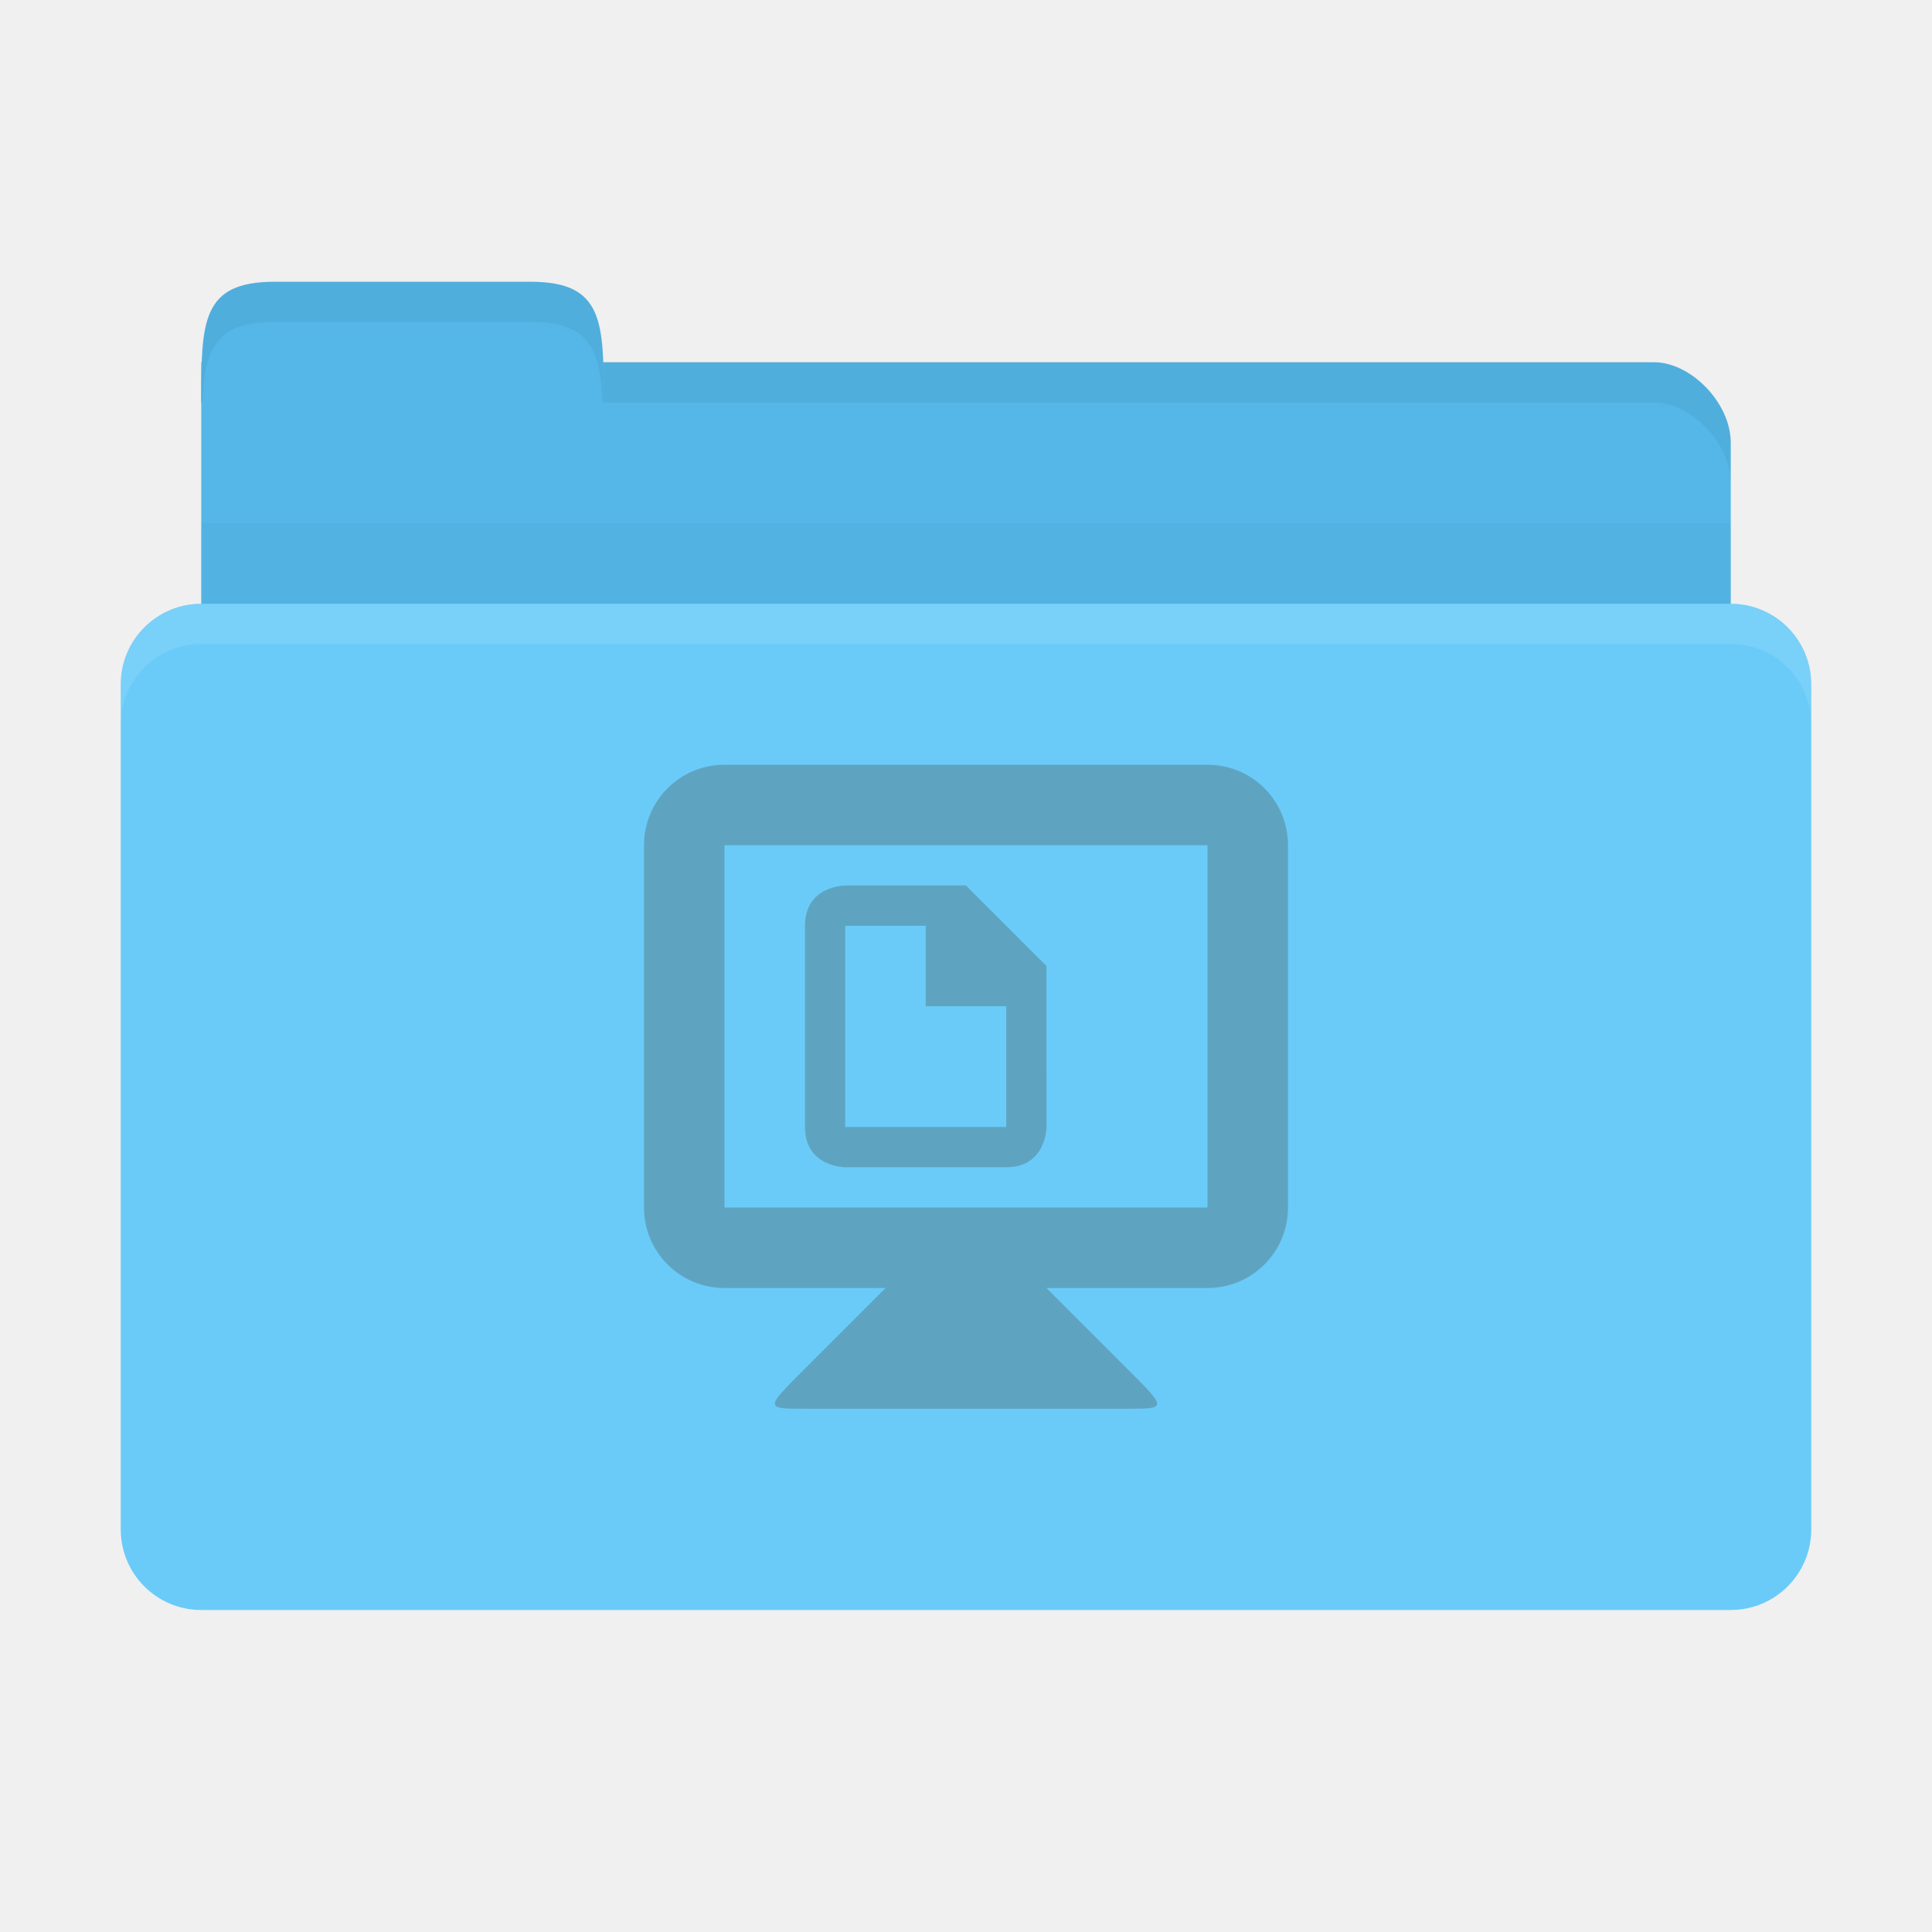
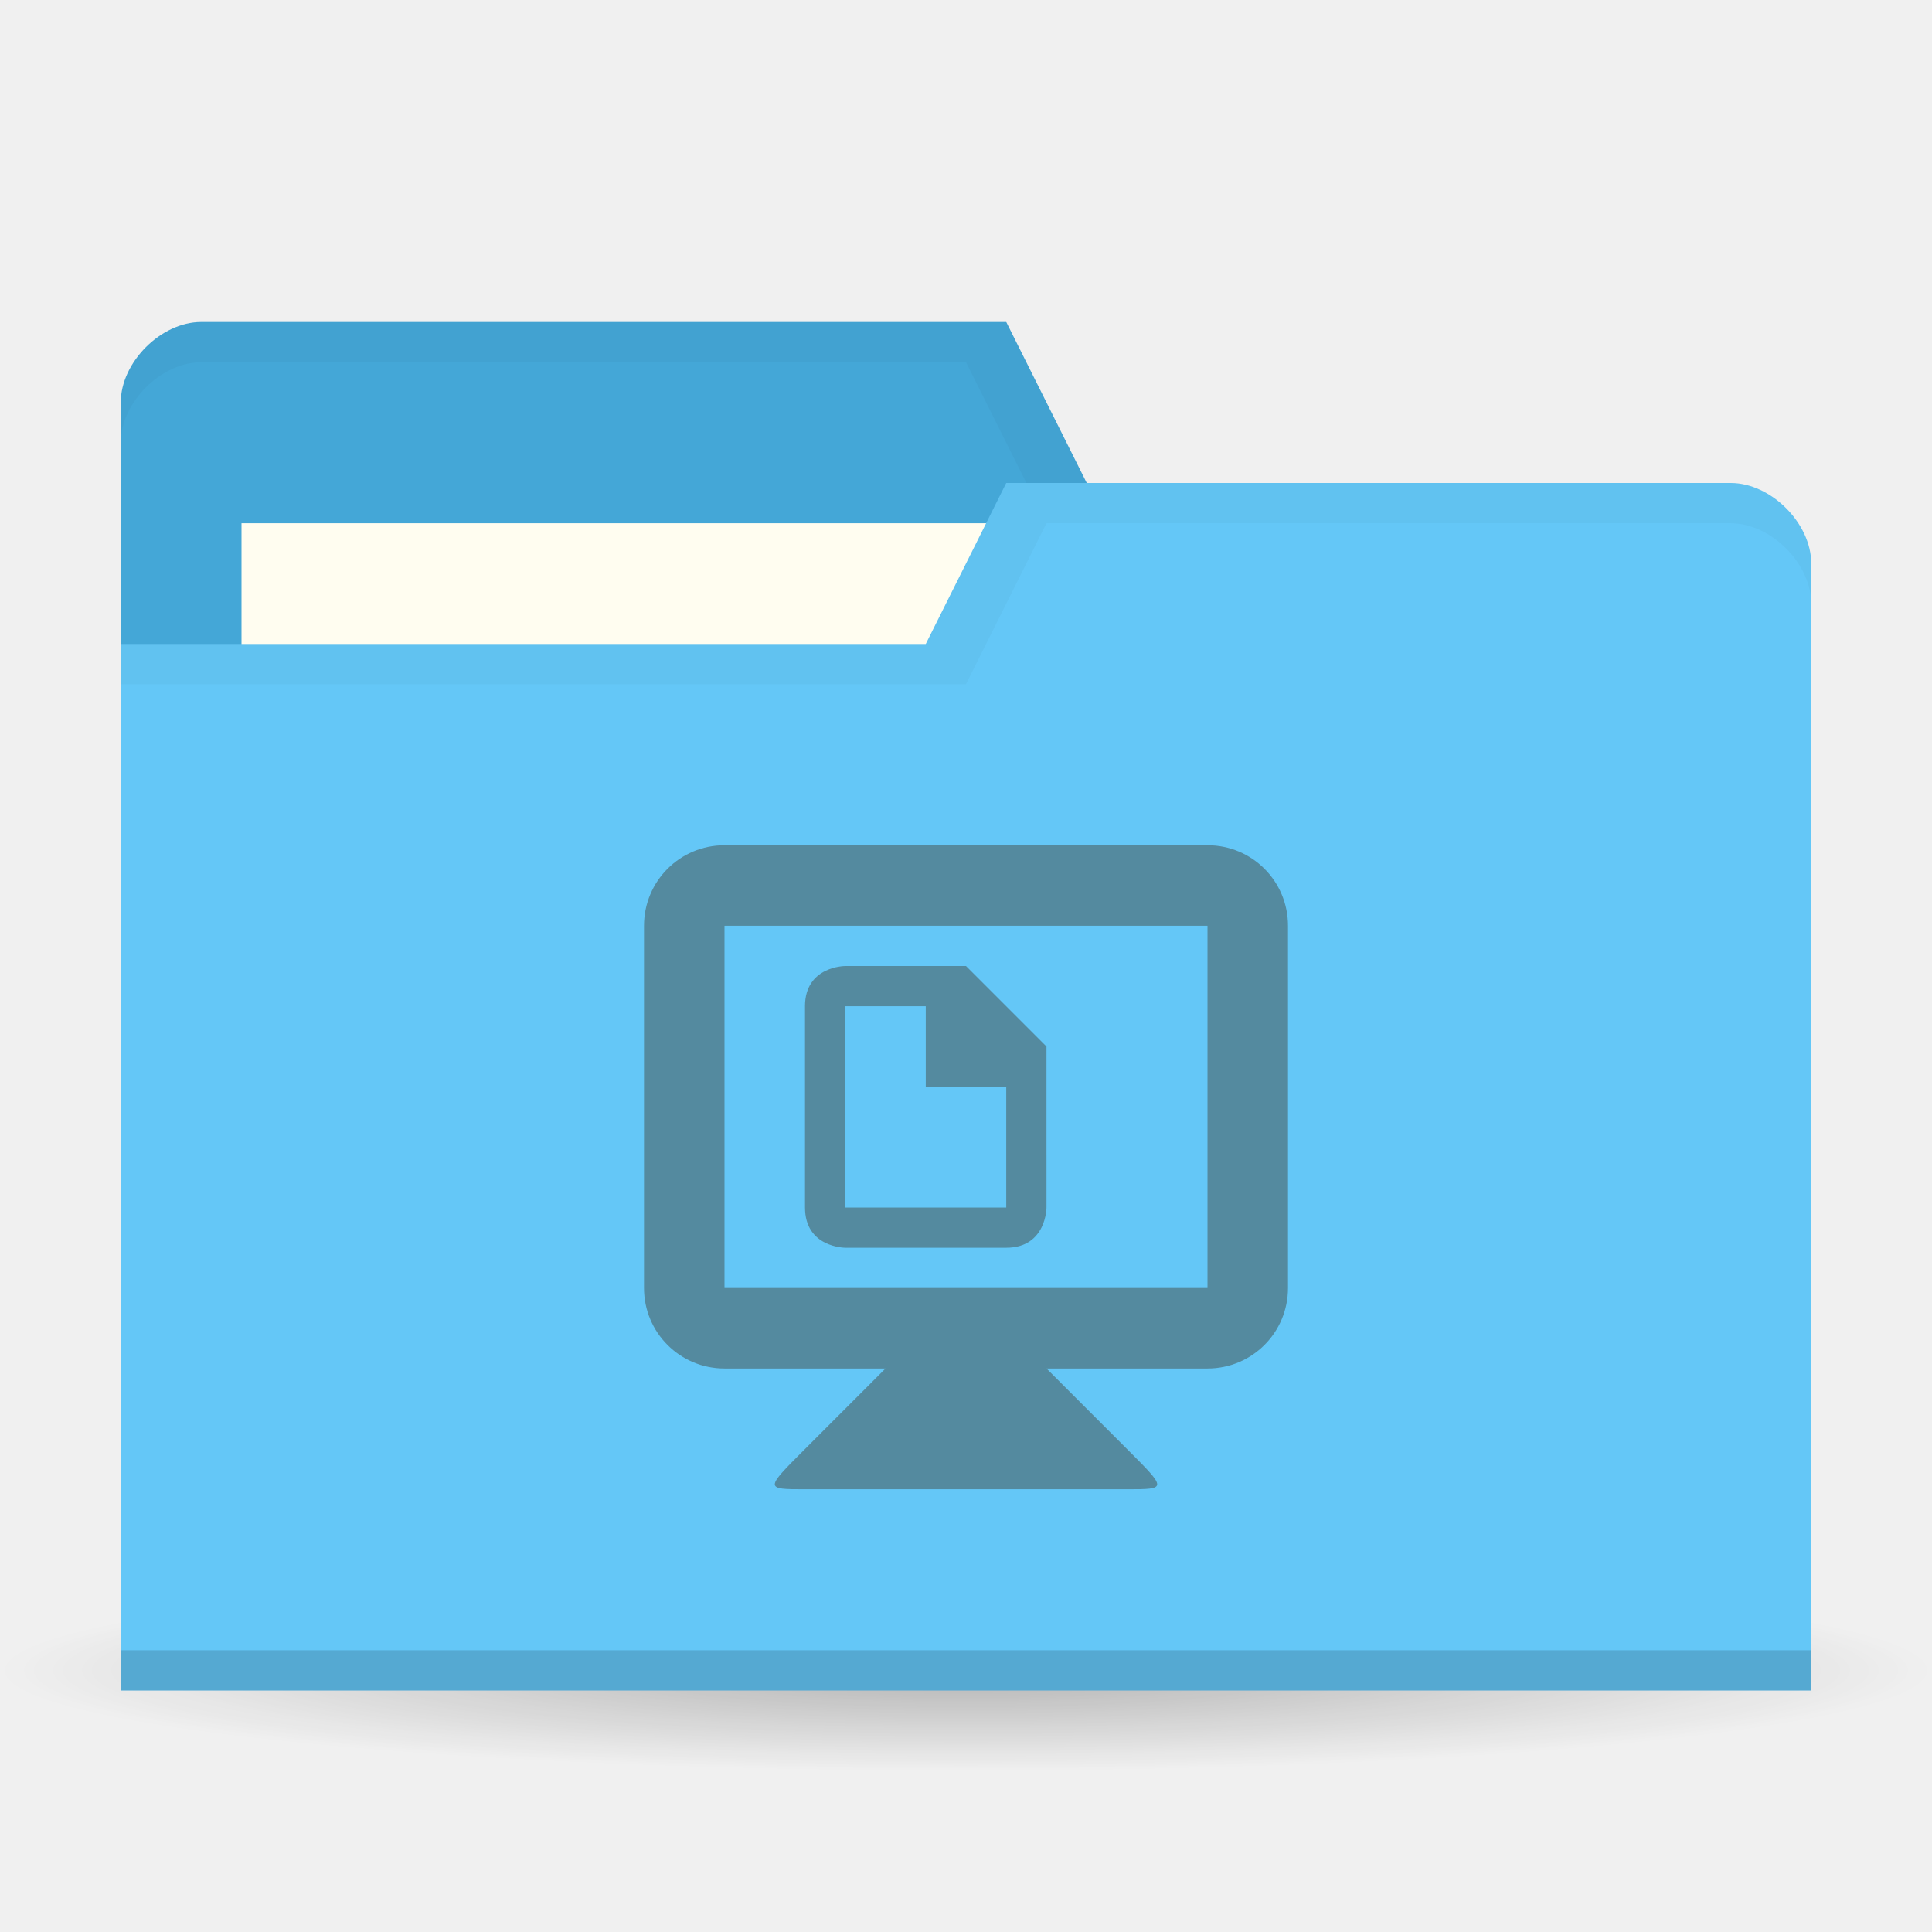
- <svg xmlns="http://www.w3.org/2000/svg" width="48" height="48" id="svg2" version="1.1">
-   <defs id="defs4" />
+ <svg xmlns="http://www.w3.org/2000/svg" xmlns:xlink="http://www.w3.org/1999/xlink" width="48" height="48" id="svg2" version="1.1">
+   <defs id="defs4">
+     <linearGradient id="linearGradient3855">
+       <stop style="stop-color:#000000;stop-opacity:1;" offset="0" id="stop3857" />
+       <stop style="stop-color:#000000;stop-opacity:0.294;" offset="1" id="stop3859" />
+     </linearGradient>
+     <linearGradient id="linearGradient3833">
+       <stop id="stop3835" offset="0" style="stop-color:#fdfeff;stop-opacity:1;" />
+       <stop id="stop3837" offset="1" style="stop-color:#dfe4e4;stop-opacity:1;" />
+     </linearGradient>
+     <linearGradient id="linearGradient3823">
+       <stop style="stop-color:#49b7ef;stop-opacity:1;" offset="0" id="stop3825" />
+       <stop style="stop-color:#1d8de2;stop-opacity:1;" offset="1" id="stop3827" />
+     </linearGradient>
+     <linearGradient id="linearGradient3956">
+       <stop style="stop-color:#f8f4e1;stop-opacity:1;" offset="0" id="stop3958" />
+       <stop style="stop-color:#eae5c8;stop-opacity:1;" offset="1" id="stop3960" />
+     </linearGradient>
+     <linearGradient id="linearGradient3915">
+       <stop style="stop-color:#f8f4e1;stop-opacity:1;" offset="0" id="stop3917" />
+       <stop style="stop-color:#ad9e57;stop-opacity:1;" offset="1" id="stop3919" />
+     </linearGradient>
+     <linearGradient id="linearGradient3861">
+       <stop style="stop-color:#000000;stop-opacity:1;" offset="0" id="stop3863" />
+       <stop style="stop-color:#000000;stop-opacity:0;" offset="1" id="stop3865" />
+     </linearGradient>
+     <linearGradient id="linearGradient3844">
+       <stop style="stop-color:#000000;stop-opacity:0.392;" offset="0" id="stop3846" />
+       <stop style="stop-color:#000000;stop-opacity:0;" offset="1" id="stop3848" />
+     </linearGradient>
+     <linearGradient id="linearGradient3810">
+       <stop style="stop-color:#f2c66f;stop-opacity:1;" offset="0" id="stop3812" />
+       <stop style="stop-color:#fbd68f;stop-opacity:1;" offset="1" id="stop3814" />
+     </linearGradient>
+     <linearGradient xlink:href="#linearGradient3810" id="linearGradient3816" x1="24" y1="1046.362" x2="24" y2="1014.362" gradientUnits="userSpaceOnUse" />
+     <radialGradient xlink:href="#linearGradient3844" id="radialGradient3850" cx="24.076" cy="41.383" fx="24.076" fy="41.383" r="21.076" gradientTransform="matrix(1,0,0,0.1130763,0,36.7037)" gradientUnits="userSpaceOnUse" />
+     <linearGradient xlink:href="#linearGradient3810" id="linearGradient3856" gradientUnits="userSpaceOnUse" x1="24" y1="1046.362" x2="24" y2="1014.362" gradientTransform="translate(0,-3)" />
+     <linearGradient xlink:href="#linearGradient3810" id="linearGradient3858" gradientUnits="userSpaceOnUse" x1="24" y1="1046.362" x2="24" y2="1014.362" gradientTransform="translate(0,-1004.362)" />
+     <linearGradient xlink:href="#linearGradient3861" id="linearGradient3867" x1="1.995" y1="28.562" x2="46.005" y2="28.562" gradientUnits="userSpaceOnUse" />
+     <linearGradient xlink:href="#linearGradient3915" id="linearGradient3921" x1="35" y1="8" x2="38" y2="5" gradientUnits="userSpaceOnUse" />
+     <linearGradient xlink:href="#linearGradient3915" id="linearGradient3933" gradientUnits="userSpaceOnUse" x1="35" y1="8" x2="38" y2="5" gradientTransform="matrix(1.043656,0,0,1.222222,26.3015,1003.251)" />
+     <linearGradient xlink:href="#linearGradient3915" id="linearGradient3954" x1="35" y1="11" x2="44" y2="5" gradientUnits="userSpaceOnUse" gradientTransform="translate(22,1004.362)" />
+     <linearGradient xlink:href="#linearGradient3823" id="linearGradient3829" x1="21" y1="14" x2="20" y2="24" gradientUnits="userSpaceOnUse" />
+     <linearGradient xlink:href="#linearGradient3833" id="linearGradient3839" gradientUnits="userSpaceOnUse" x1="21" y1="14" x2="20" y2="26" />
+     <linearGradient xlink:href="#linearGradient3855" id="linearGradient3862" x1="22" y1="15" x2="20" y2="30" gradientUnits="userSpaceOnUse" />
+   </defs>
+   <g id="layer3">
+     <path style="opacity:0.65;fill:url(#radialGradient3850);fill-opacity:1;stroke:none" id="path3842" d="m 45.151,41.383 a 21.076,2.383 0 1 1 -42.151,0 21.076,2.383 0 1 1 42.151,0 z" transform="matrix(1.138754,0,0,1.049028,-3.416261,-1.912073)" />
+   </g>
  <g id="layer1" transform="translate(0,-1004.362)">
-     <path style="fill:#54b7e7;fill-opacity:1;stroke:none" d="m 6.9,1013.362 34.2,0 c 0.9,0 1.9,1 1.9,2 l 0,4 c 0,1.108 -0.847,2 -1.9,2 l -34.2,0 c -1.053,0 -1.9,-0.892 -1.9,-2 l 0,-6 z" id="path3811" />
-     <path style="fill:#54b7e7;fill-opacity:1;stroke:none" d="m 5,1014.362 c 0,-2 1e-7,-3 1.818,-3 l 6.364,0 c 1.818,0 1.818,1 1.818,3 z" id="rect3760" />
-     <path style="opacity:0.03;fill:#000000;fill-opacity:1;stroke:none" d="m 5,1017.362 0,5 38,0 0,-5 z" id="path3807" />
-     <rect style="fill:#6acbf8;fill-opacity:1;stroke:none" id="rect2990" width="42" height="25" x="3" y="1019.362" rx="2" ry="2" />
-     <path style="opacity:0.05;fill:#000000;fill-opacity:1;stroke:none" d="m 15,1013.362 0,1 1.906,0 24.188,0 c 0.9,0 1.906,1 1.906,2 l 0,-1 c 0,-1 -1.006,-2 -1.906,-2 l -24.188,0 z" id="path3813" />
-     <path style="opacity:0.05;fill:#000000;fill-opacity:1;stroke:none" d="m 6.812,1011.362 c -1.818,0 -1.812,1 -1.812,3 l 0.031,0 c 0.053,-1.31 0.309,-2 1.781,-2 l 6.375,0 c 1.472,0 1.728,0.69 1.781,2 l 0.031,0 c 0,-2 0.006,-3 -1.812,-3 l -6.375,0 z" id="path3818" />
-     <path style="opacity:0.1;fill:#ffffff;fill-opacity:1;stroke:none" d="m 5,1019.362 c -1.108,0 -2,0.892 -2,2 l 0,1 c 0,-1.108 0.892,-2 2,-2 l 38,0 c 1.108,0 2,0.892 2,2 l 0,-1 c 0,-1.108 -0.892,-2 -2,-2 l -38,0 z" id="rect2991" />
-     <g style="opacity:0.25;fill:#3c2f1b;fill-opacity:1;enable-background:new" id="g4113" transform="translate(16,1023.362)">
+     <path id="path3029" d="m 3,1014.362 0,28 42,0 0,-14 -2,-12 -16,0 -2,-4 -20,0 c -1,0 -2,1 -2,2 z" style="fill:#44a7d7;fill-opacity:1;stroke:none" />
+     <rect style="fill:#fffdf0;fill-opacity:1;stroke:none" id="rect3799" width="21" height="8" x="6" y="1017.362" />
+     <path style="fill:#000000;fill-opacity:1;stroke:none;opacity:0.03" d="M 5,8 C 4,8 3,9 3,10 l 0,1 C 3,10 4,9 5,9 l 19,0 2,4 17,0 2,12 0,-1 -2,-12 -16,0 -2,-4 z" transform="translate(0,1004.362)" id="path3810" />
+     <path style="fill:#64c7f7;fill-opacity:1;stroke:none" d="m 45,1018.362 0,28 -42,0 0,-26 20,0 2,-4 18,0 c 1,0 2,1 2,2 z" id="rect2987" />
+     <path id="path3794" d="m 3,1045.362 0,1 42,0 0,-1 z" style="opacity:0.15;fill:#000000;fill-opacity:1;stroke:none" />
+     <path style="fill:none;stroke:none;stroke-width:1px;stroke-linecap:butt;stroke-linejoin:miter;stroke-opacity:1;fill-opacity:1" d="m 25,13 -5,3 3,0 z" id="path3801" transform="translate(0,1004.362)" />
+     <path style="opacity:0.03;fill:#000000;fill-opacity:1;stroke:none" d="m 25,12 -2,4 -20,0 0,1 21,0 2,-4 17,0 c 1,0 2,1 2,2 l 0,-1 c 0,-1 -1,-2 -2,-2 z" transform="translate(0,1004.362)" id="path3805" />
+     <g style="opacity:0.4;fill:#3c2f1b;fill-opacity:1;enable-background:new" id="g4113" transform="translate(16,1025.362)">
      <path d="M 4,4 4,9 c 4e-5,1 1,1 1,1 l 4,0 c 1,0 1,-1 1,-1 l -2.002e-4,-4 -2,-2 -3,0 c 0,0 -1,0 -1,1 z m 1,0 2,0 0,2 2,0 0,3 L 5,9 z" id="path8" style="fill:#3c2f1b;fill-opacity:1" />
      <path id="path3838" d="m 6,13 -2,2 c -1,1 -1,1 0,1 l 8,0 c 1,0 1,0 0,-1 l -2,-2 0,-1 -4,0 z" style="fill:#3c2f1b;fill-opacity:1;stroke:none" />
      <path id="rect3831" d="M 2,0 C 0.892,0 0,0.892 0,2 l 0,9 c 0,1.108 0.892,2 2,2 l 12,0 c 1.108,0 2,-0.892 2,-2 L 16,2 C 16,0.892 15.108,0 14,0 L 2,0 z m 0,2 12,0 0,9 -12,0 0,-9 z" style="fill:#3c2f1b;fill-opacity:1;stroke:none" />
    </g>
  </g>
</svg>
